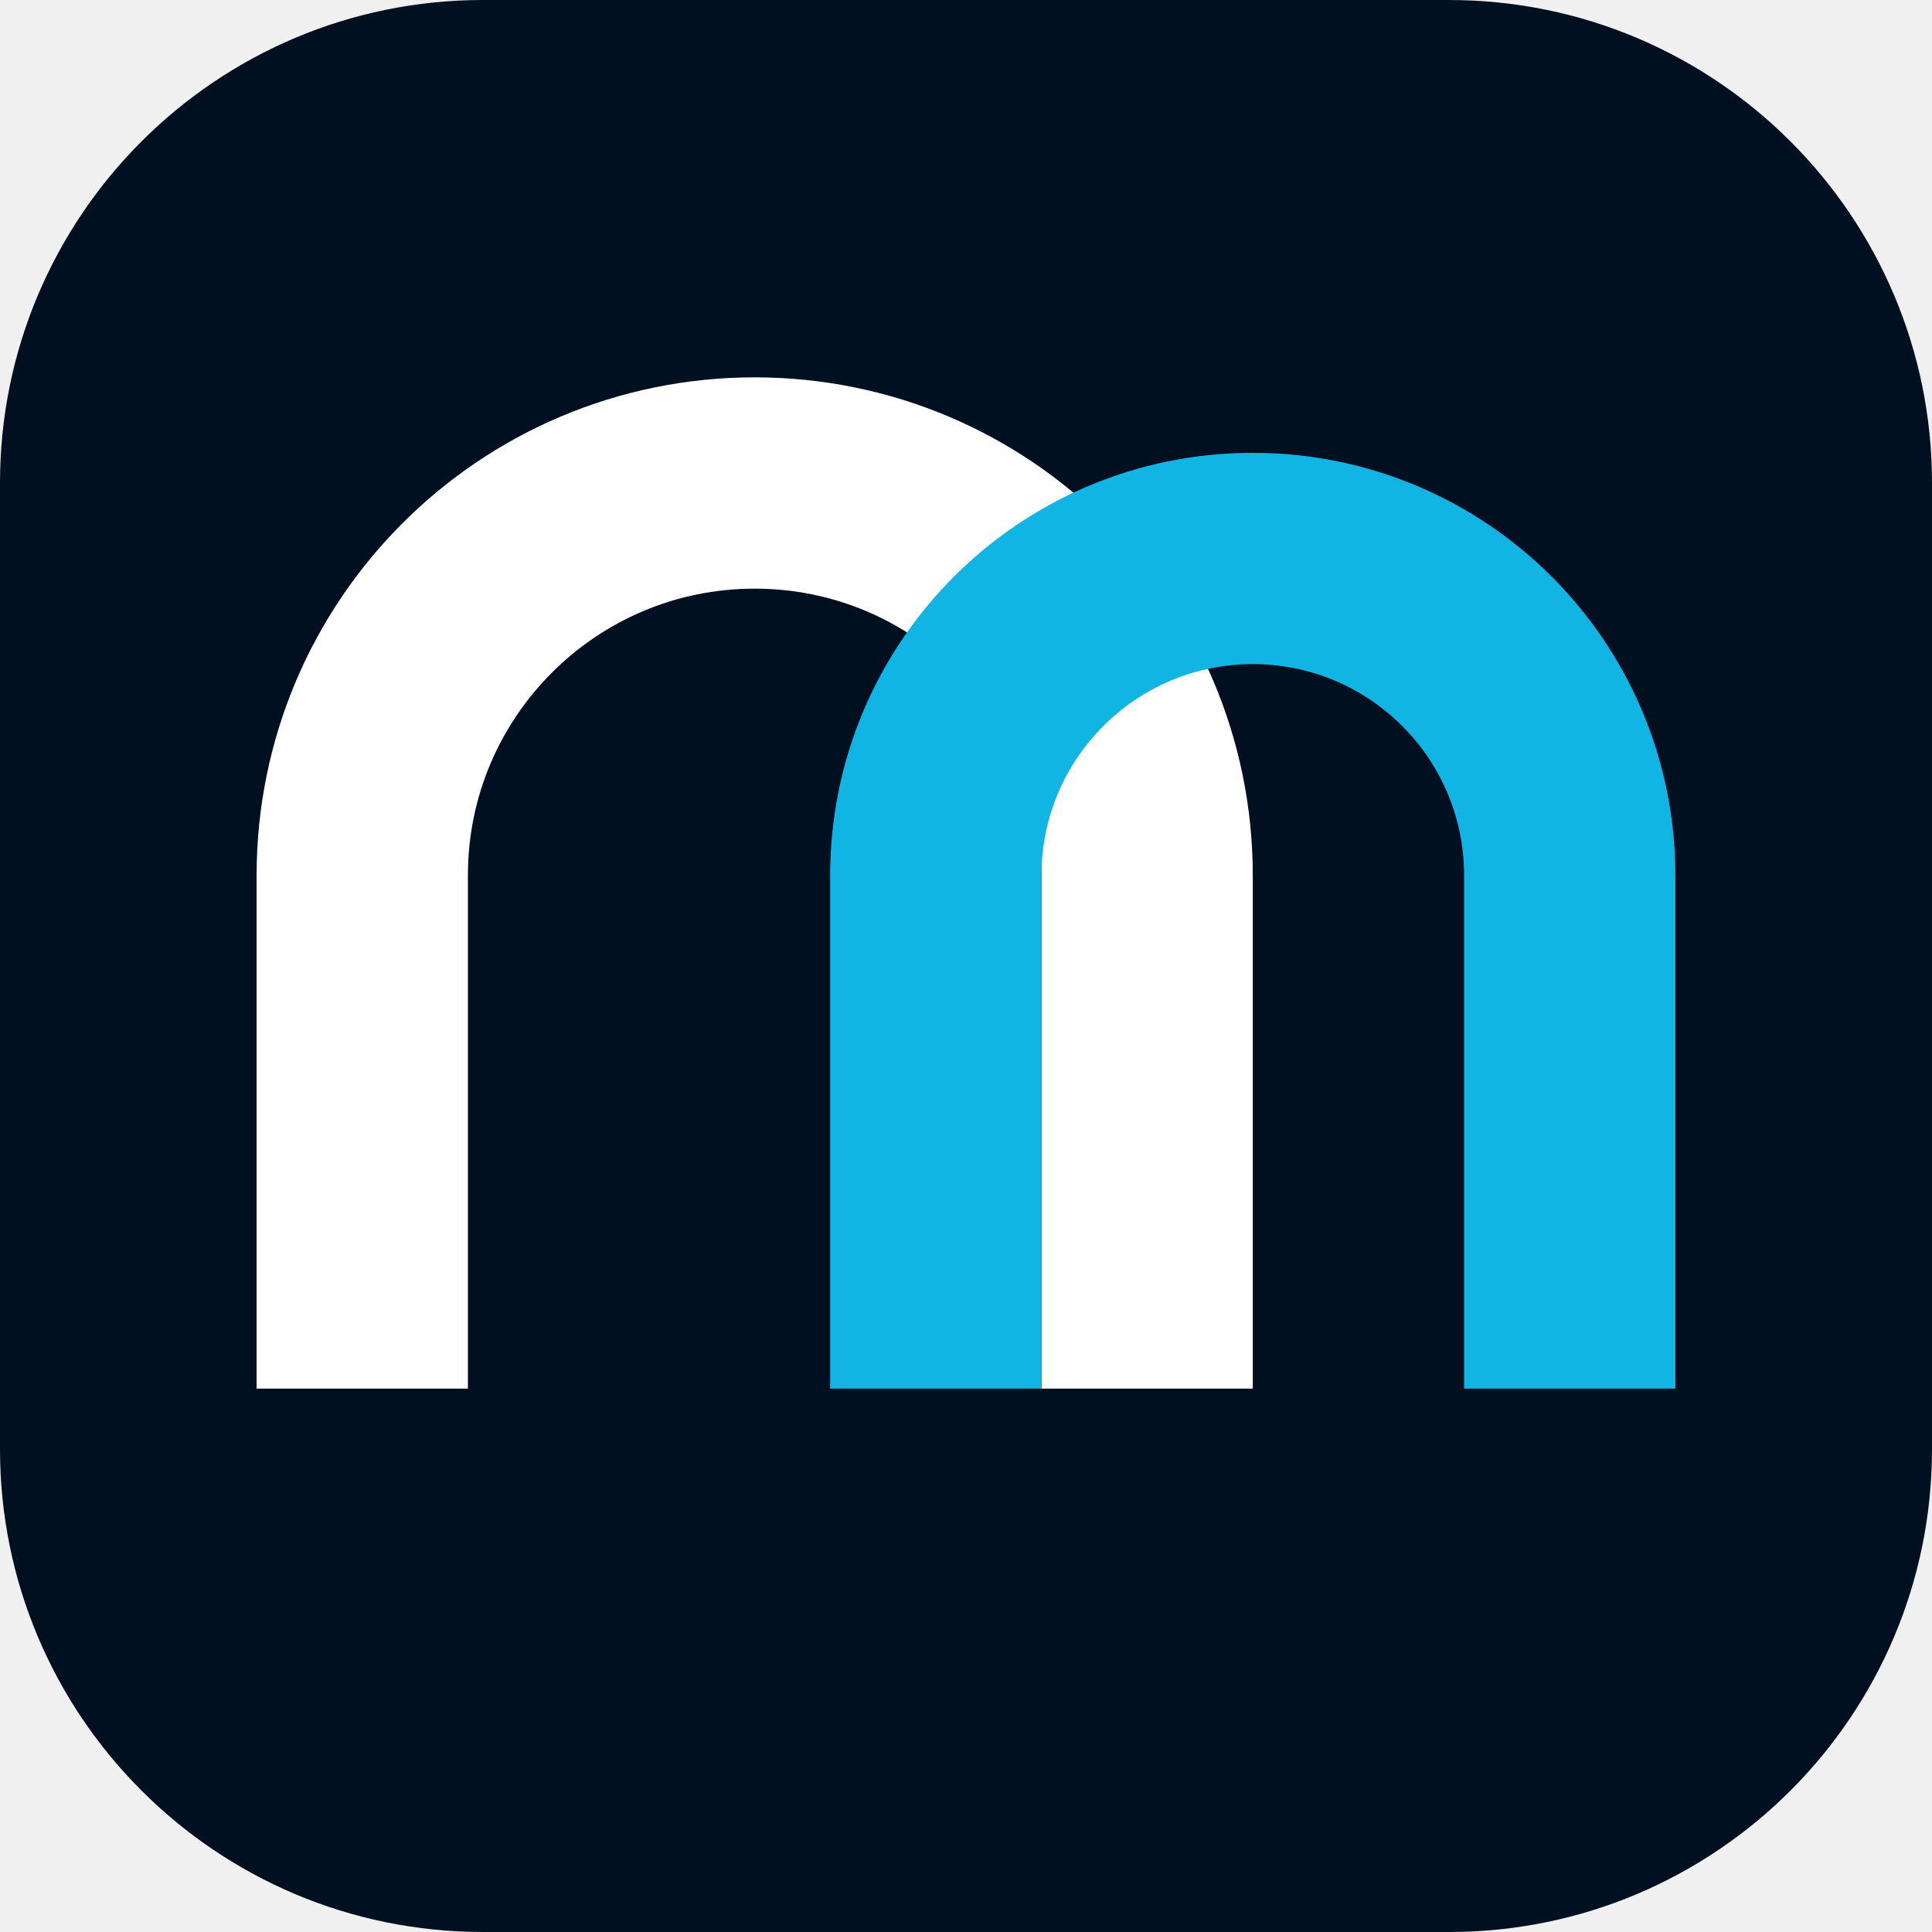
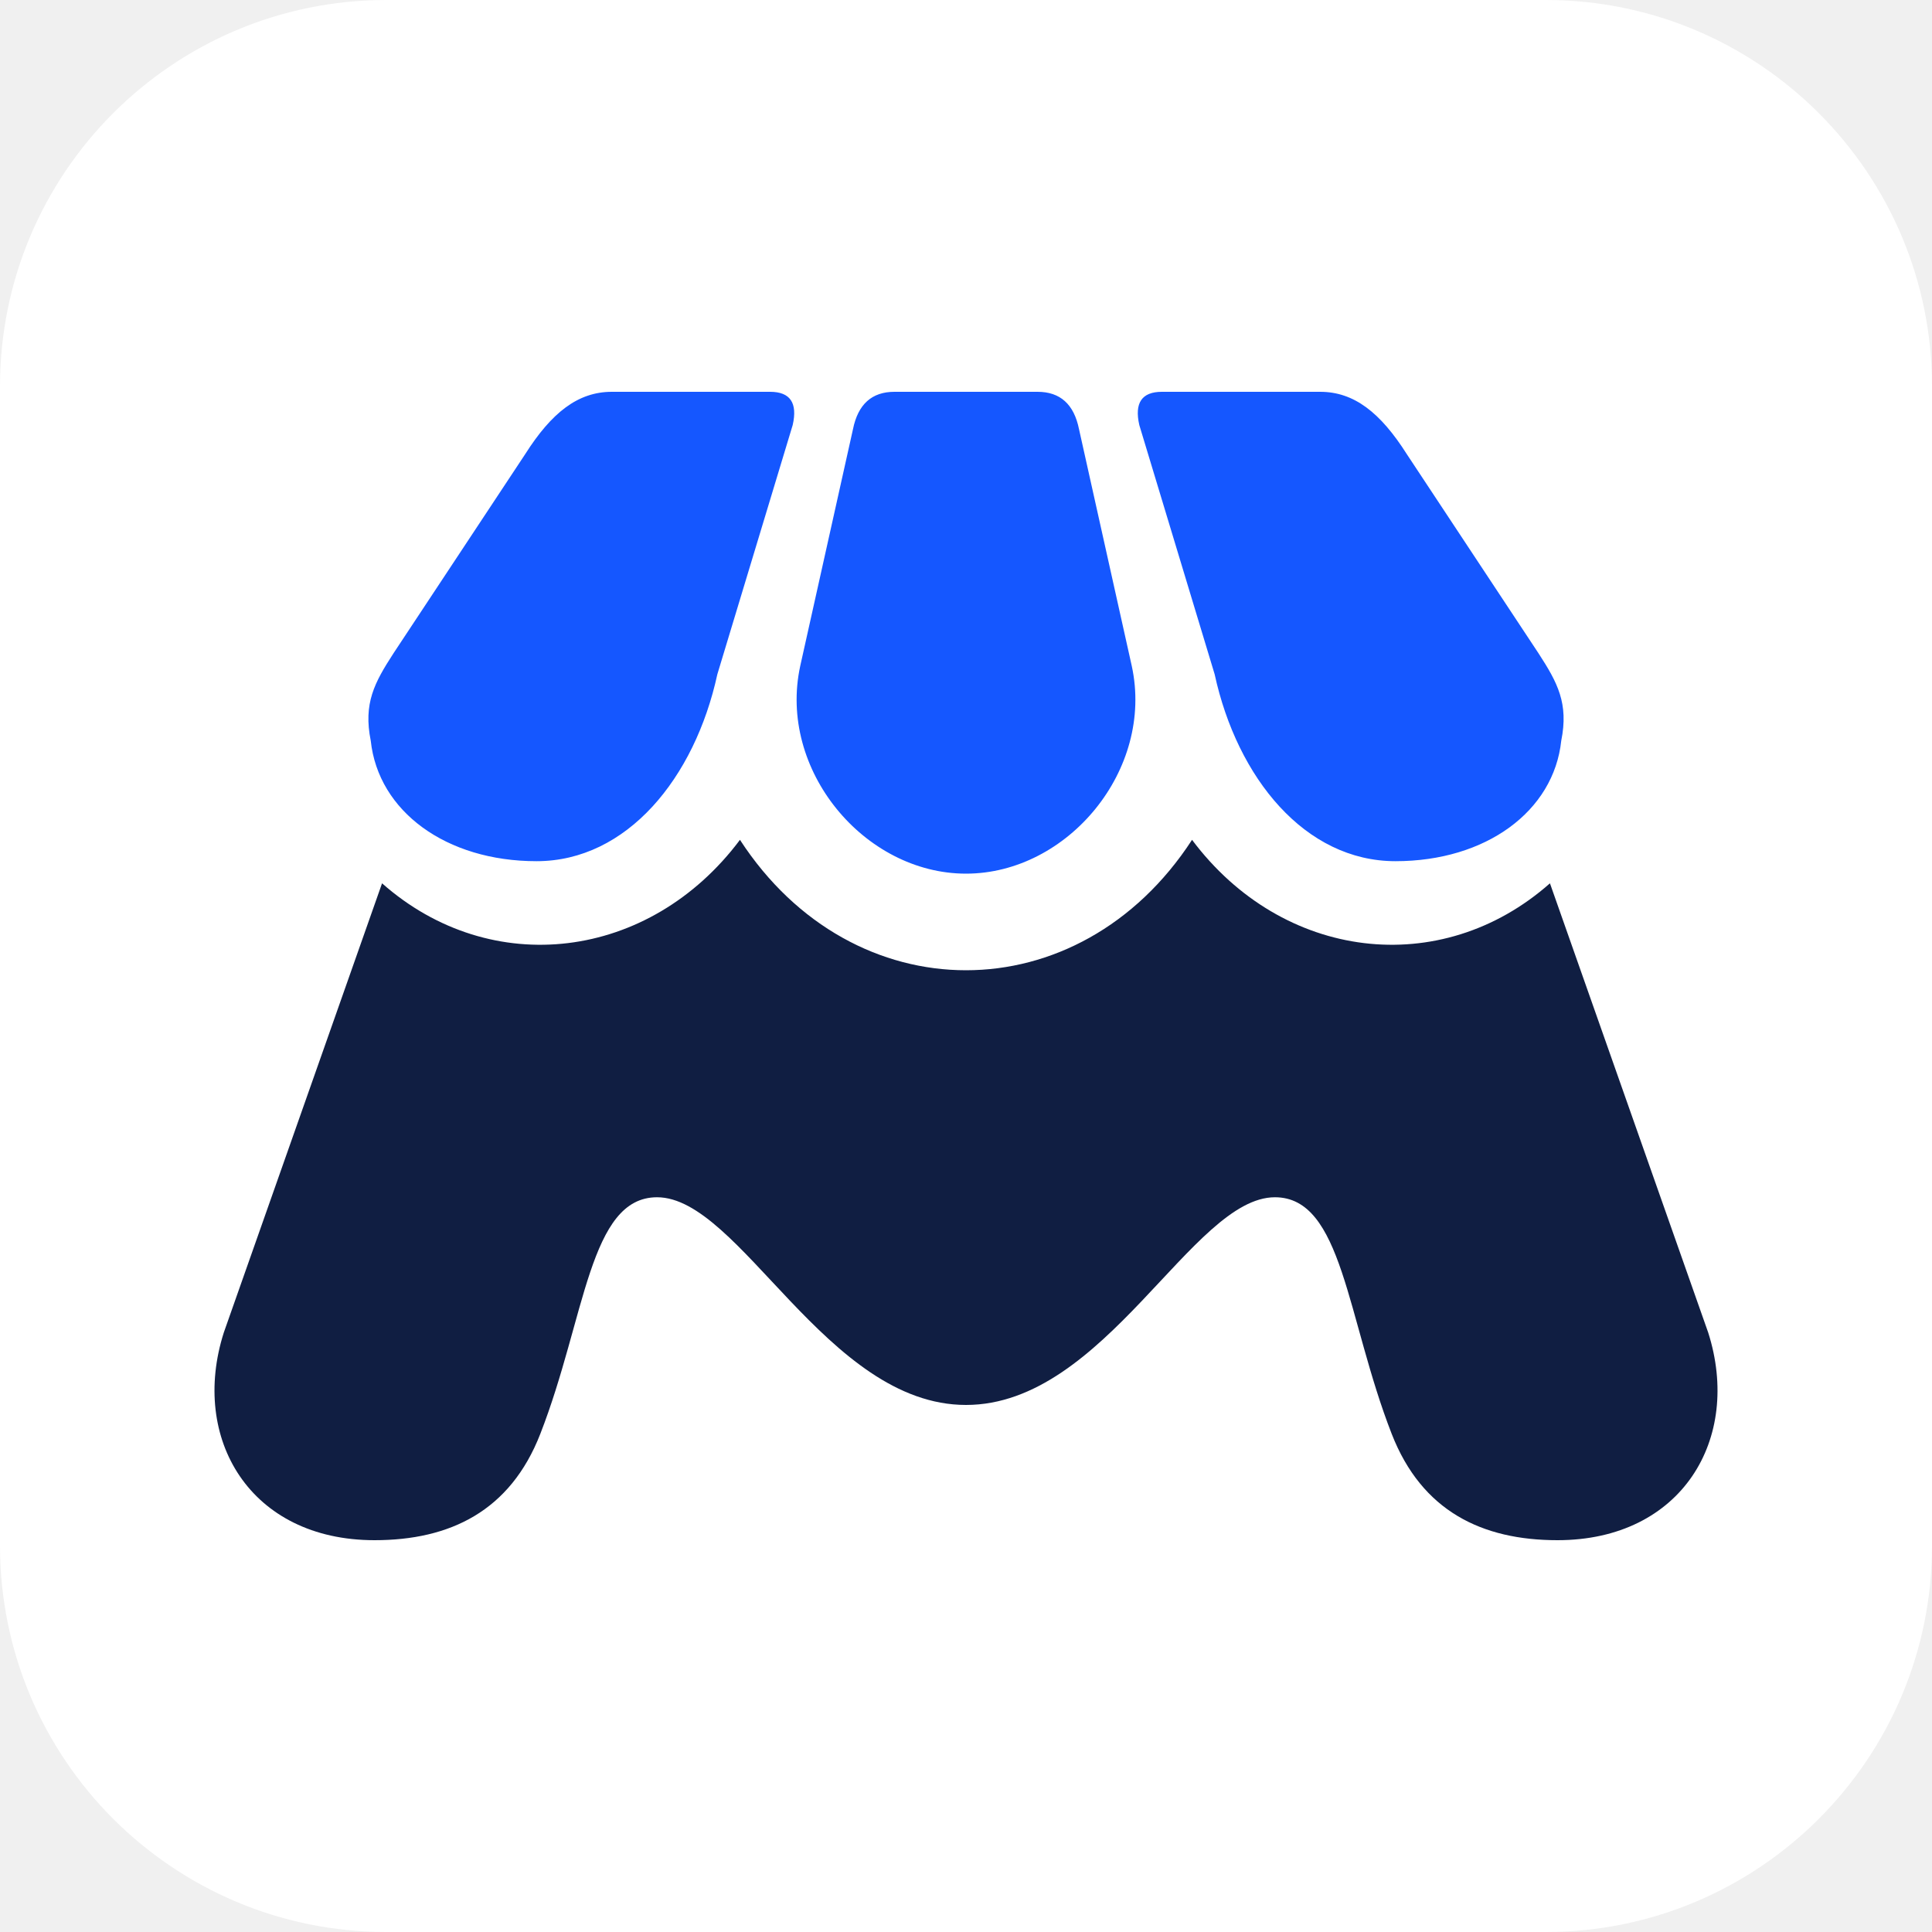
- <svg xmlns="http://www.w3.org/2000/svg" viewBox="0 0 64 64">
-   <rect width="64" height="64" rx="16" fill="#001021" />
-   <path d="M12 46V29a13 13 0 0 1 26 0v17" fill="none" stroke="white" stroke-width="7" />
-   <path d="M31 46V29a10.5 10.5 0 0 1 21 0v17" fill="none" stroke="#11b5e4" stroke-width="7" />
+ <svg xmlns="http://www.w3.org/2000/svg" viewBox="0 0 400 400">
+   <rect width="400" height="400" rx="80" fill="white" />
+   <path fill="#101E42" d="M79.1 182.88C101.72 202.88 134.48 198.88 153.2 173.88C176.6 209.88 223.4 209.88 246.8 173.88C265.52 198.88 298.28 202.88 320.9 182.88L353.66 275.88C360.68 297.88 348.2 318.88 322.46 318.88C306.86 318.88 294.38 312.88 288.14 296.88C278.78 272.88 278 247.88 263.96 247.88C246.8 247.88 228.86 290.88 200 290.88C171.14 290.88 153.2 247.88 136.04 247.88C122 247.88 121.22 272.88 111.86 296.88C105.62 312.88 93.14 318.88 77.54 318.88C51.8 318.88 39.32 297.88 46.34 275.88L79.1 182.88Z" />
+   <path fill="#1557FF" d="M126.68 81.12H159.44Q165.68 81.12 164.12 88L148.52 139.6C143.84 161.1 129.8 178.3 111.08 178.3C92.36 178.3 78.32 167.98 76.76 153.36C75.2 145.62 77.54 141.32 81.44 135.3L108.74 94.02C114.2 85.42 119.66 81.12 126.68 81.12ZM185.18 81.12H214.82Q221.84 81.12 223.4 88.86L234.32 137.88C239 159.38 221.06 180.88 200 180.88C178.94 180.88 161 159.38 165.68 137.88L176.6 88.86Q178.16 81.12 185.18 81.12ZM273.32 81.12H240.56Q234.32 81.12 235.88 88L251.48 139.6C256.16 161.1 270.2 178.3 288.92 178.3C307.64 178.3 321.68 167.98 323.24 153.36C324.8 145.62 322.46 141.32 318.56 135.3L291.26 94.02C285.8 85.42 280.34 81.12 273.32 81.12Z" />
</svg>
